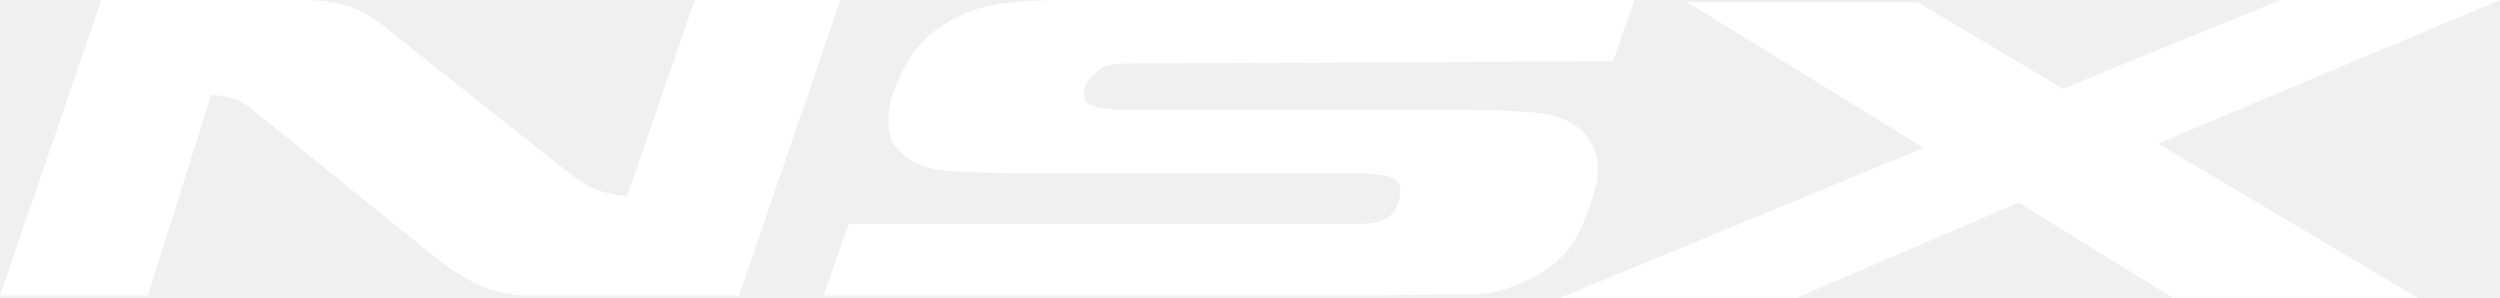
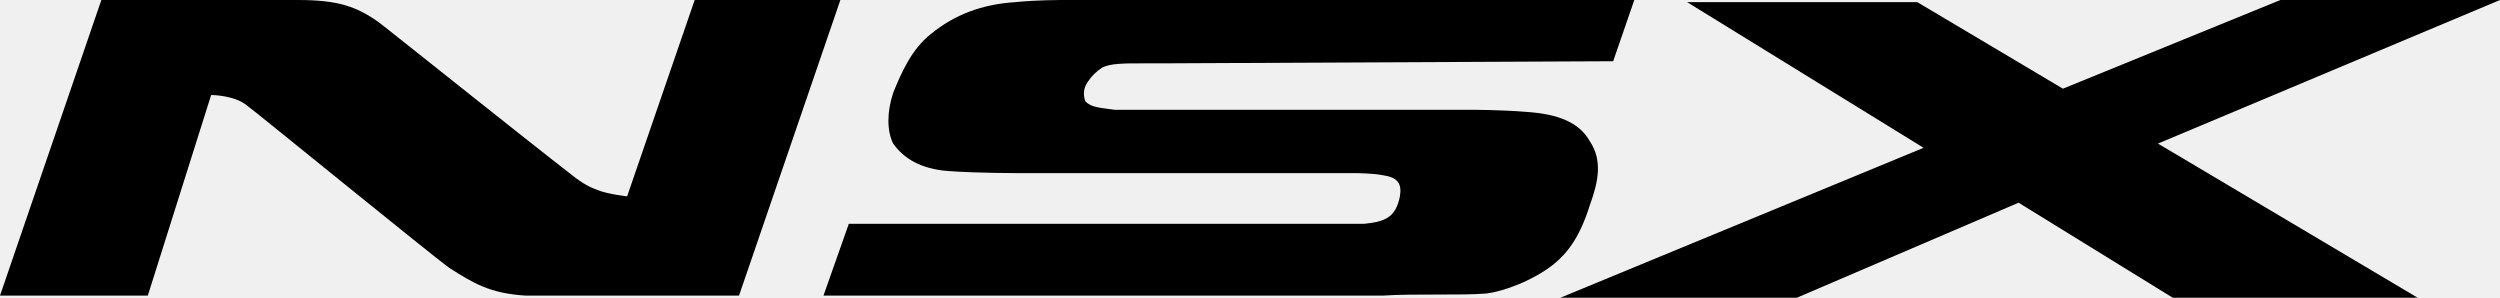
<svg xmlns="http://www.w3.org/2000/svg" version="1.1" id="Layer_1" x="0px" y="0px" viewBox="0 0 118.4 14.1" enable-background="new 0 0 118.4 14.1" xml:space="preserve">
  <g>
    <g>
-       <path fill="#FFFFFF" d="M0,14L4.8,0c0,0,8.2,0,9.3,0c1.9,0,2.8,0.3,3.9,1.1c0.9,0.7,6.9,5.5,9.1,7.2c0.5,0.4,0.9,0.6,1.2,0.7    c0.5,0.2,1.4,0.3,1.4,0.3L32.9,0h6.9l-4.8,14c0,0-7.1,0-9,0c-0.3,0-0.6,0-1.1,0c-1.7-0.1-2.5-0.6-3.6-1.3    c-0.6-0.4-9.3-7.5-9.6-7.7c-0.6-0.5-1.7-0.5-1.7-0.5L7,14L0,14z" />
-       <path fill="#FFFFFF" d="M65.5,14C57.8,14,39,14,39,14l1.2-3.4l23.4,0c0,0,0.3,0,1,0c1-0.1,1.5-0.3,1.7-1.3c0.1-0.6-0.1-0.9-0.8-1    c-0.5-0.1-1.3-0.1-1.3-0.1s-14.7,0-15.4,0c-0.8,0-2.5,0-3.9-0.1c-1.3-0.1-2.1-0.6-2.6-1.3c-0.3-0.6-0.3-1.5,0-2.4    c0.4-1,0.9-2.1,1.8-2.8c1.1-0.9,2.4-1.4,4-1.5C49.1,0,50.1,0,50.6,0h26.8l-1,2.9L55.1,3c0,0-0.5,0-0.9,0c-1,0-1.6,0-2,0.2    c-0.3,0.2-0.5,0.4-0.7,0.7c-0.2,0.3-0.2,0.6-0.1,0.9c0.3,0.3,0.7,0.3,1.4,0.4c0.5,0,2.6,0,2.6,0h14.3c0,0,1.4,0,2.6,0.1    c1.5,0.1,2.5,0.5,3,1.4c0.6,0.9,0.4,1.9,0,3c-0.5,1.6-1.1,2.3-1.7,2.8c-1,0.8-2.4,1.3-3.2,1.4C69.2,14,66.9,13.9,65.5,14" />
+       <path fill="#000000" d="M0,14L4.8,0c0,0,8.2,0,9.3,0c1.9,0,2.8,0.3,3.9,1.1c0.9,0.7,6.9,5.5,9.1,7.2c0.5,0.4,0.9,0.6,1.2,0.7    c0.5,0.2,1.4,0.3,1.4,0.3L32.9,0h6.9l-4.8,14c0,0-7.1,0-9,0c-0.3,0-0.6,0-1.1,0c-1.7-0.1-2.5-0.6-3.6-1.3    c-0.6-0.4-9.3-7.5-9.6-7.7c-0.6-0.5-1.7-0.5-1.7-0.5L7,14L0,14z" />
+       <path fill="#000000" d="M65.5,14C57.8,14,39,14,39,14l1.2-3.4l23.4,0c0,0,0.3,0,1,0c1-0.1,1.5-0.3,1.7-1.3c0.1-0.6-0.1-0.9-0.8-1    c-0.5-0.1-1.3-0.1-1.3-0.1s-14.7,0-15.4,0c-0.8,0-2.5,0-3.9-0.1c-1.3-0.1-2.1-0.6-2.6-1.3c-0.3-0.6-0.3-1.5,0-2.4    c0.4-1,0.9-2.1,1.8-2.8c1.1-0.9,2.4-1.4,4-1.5C49.1,0,50.1,0,50.6,0h26.8l-1,2.9L55.1,3c0,0-0.5,0-0.9,0c-1,0-1.6,0-2,0.2    c-0.3,0.2-0.5,0.4-0.7,0.7c-0.2,0.3-0.2,0.6-0.1,0.9c0.3,0.3,0.7,0.3,1.4,0.4c0.5,0,2.6,0,2.6,0h14.3c0,0,1.4,0,2.6,0.1    c1.5,0.1,2.5,0.5,3,1.4c0.6,0.9,0.4,1.9,0,3c-0.5,1.6-1.1,2.3-1.7,2.8c-1,0.8-2.4,1.3-3.2,1.4C69.2,14,66.9,13.9,65.5,14" />
    </g>
-     <polygon fill="#FFFFFF" points="108,0 97.7,4.2 90.8,0.1 79.9,0.1 91.1,7 73.9,14.1 85.1,14.1 95.6,9.6 102.9,14.1 114.5,14.1    102.2,6.8 118.4,0  " />
+     <polygon fill="#000000" points="108,0 97.7,4.2 90.8,0.1 79.9,0.1 91.1,7 73.9,14.1 85.1,14.1 95.6,9.6 102.9,14.1 114.5,14.1    102.2,6.8 118.4,0  " />
  </g>
</svg>
